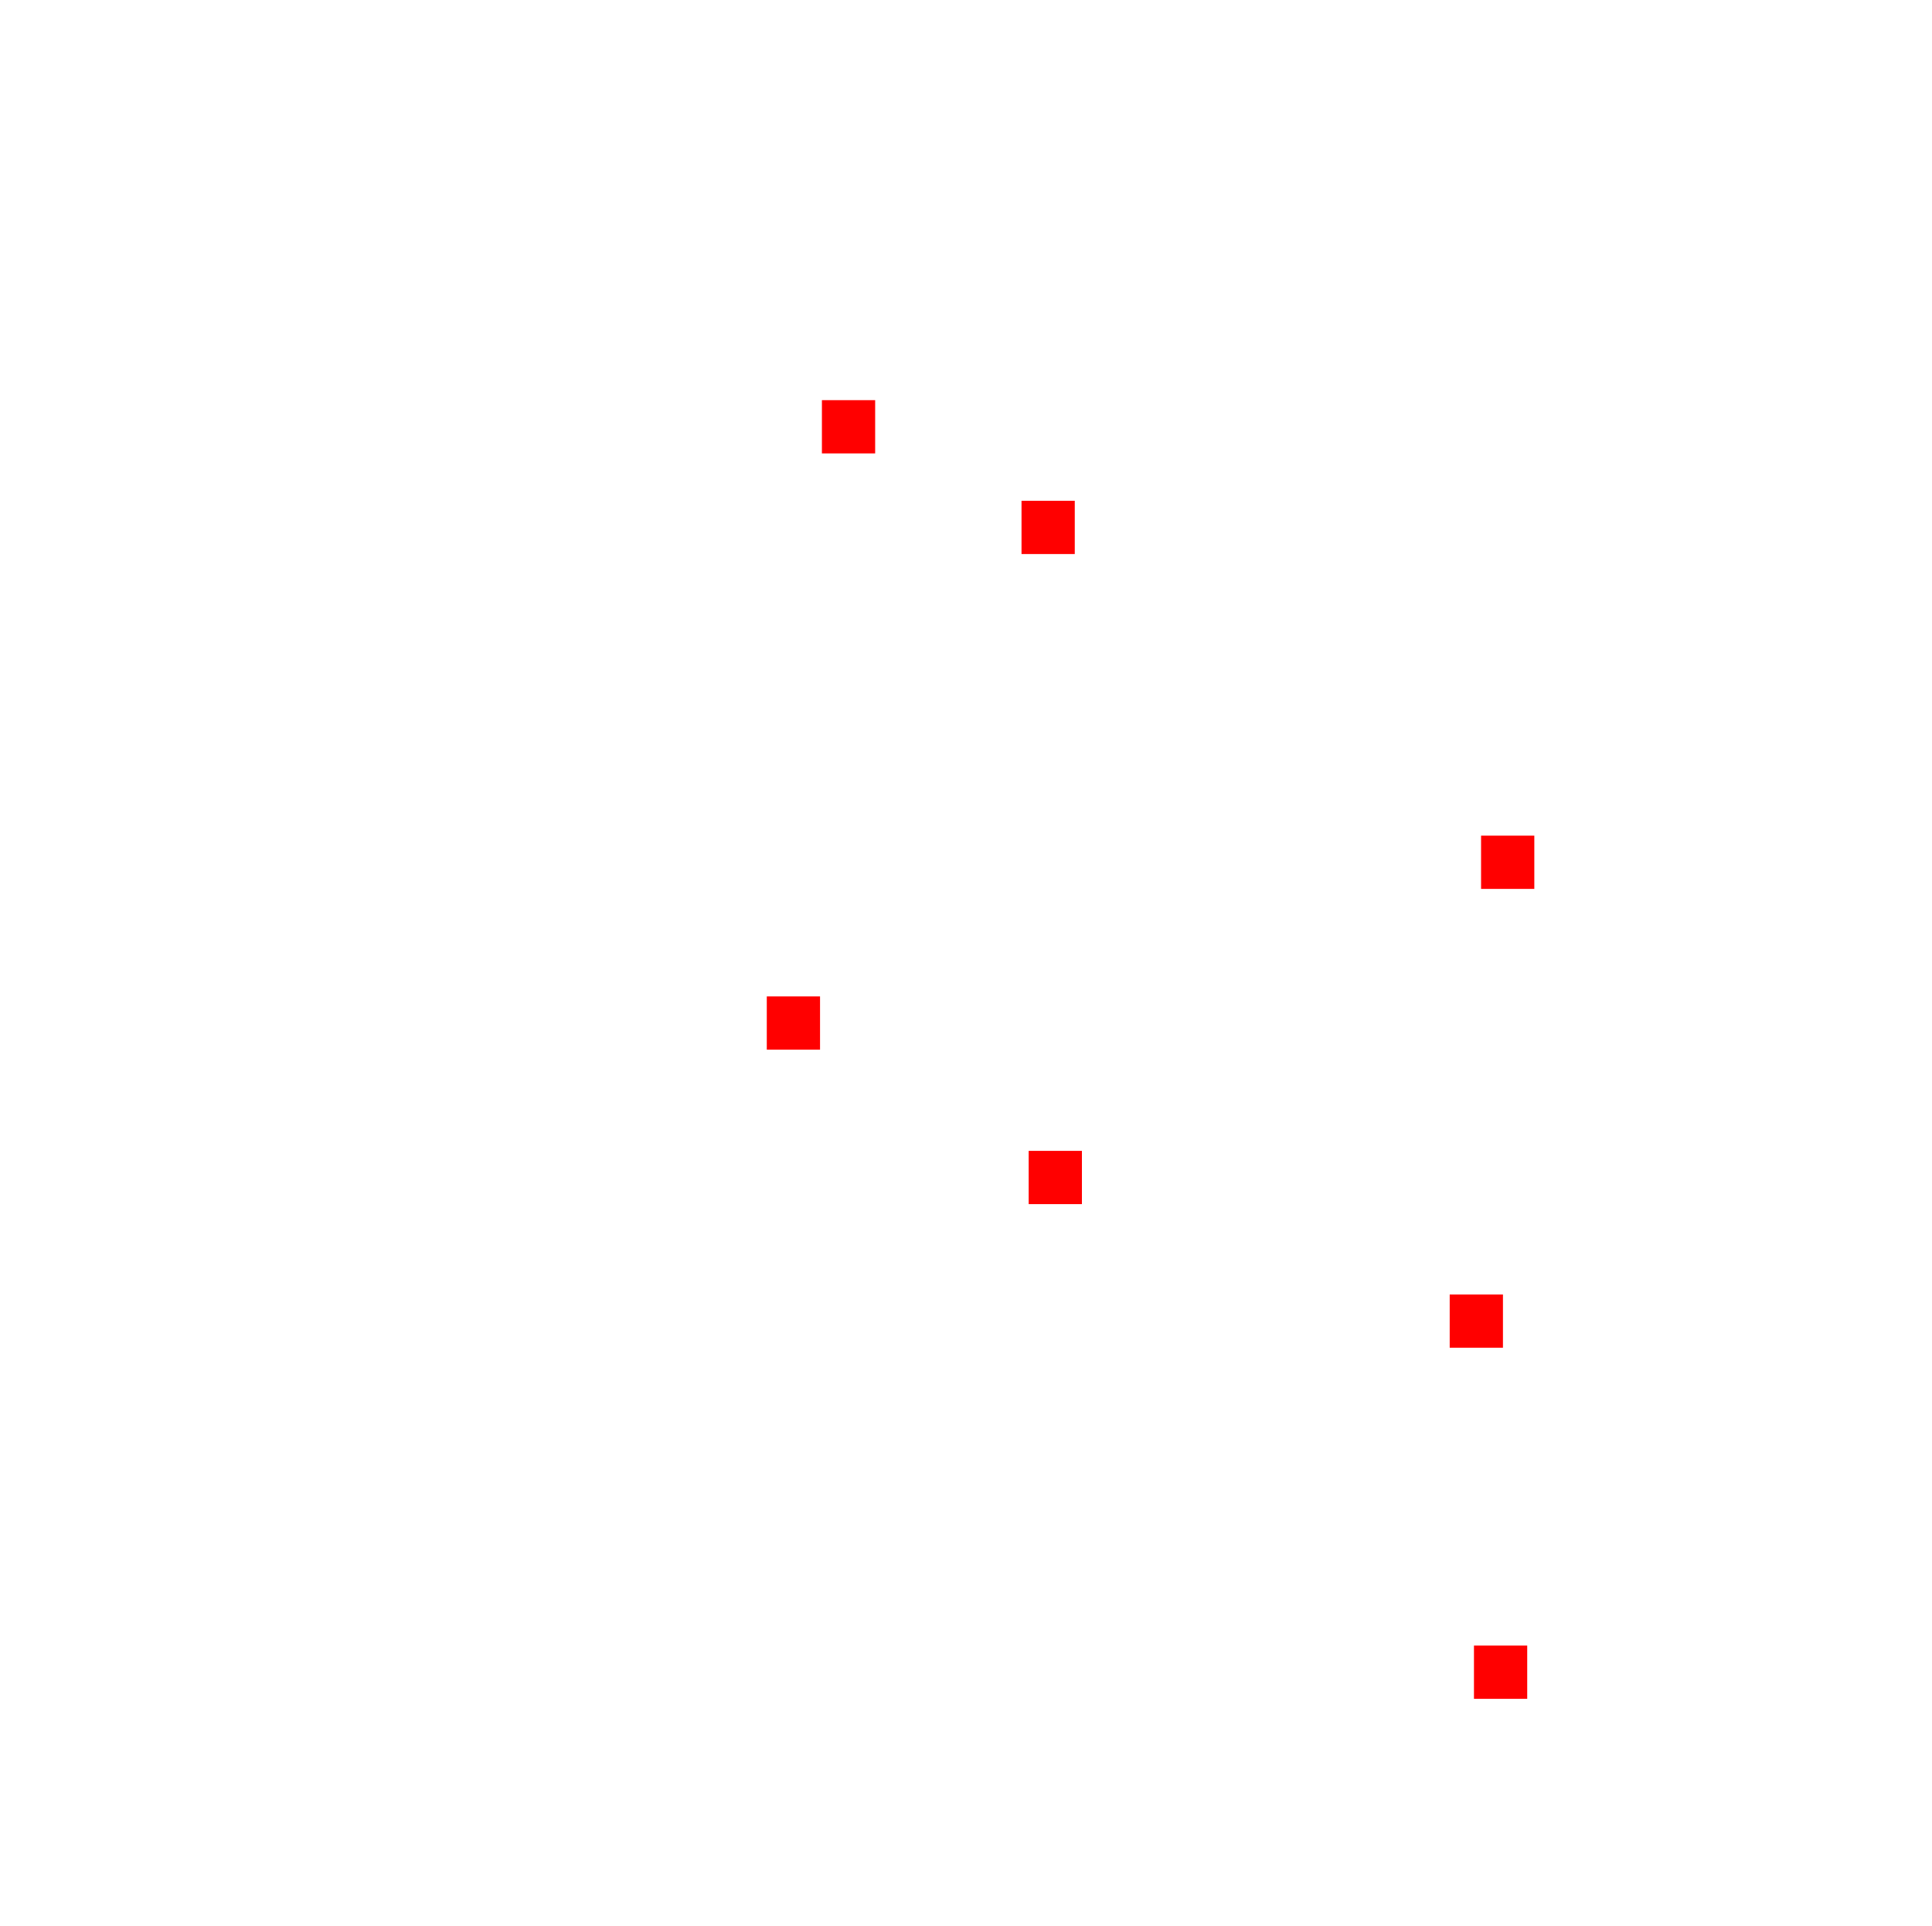
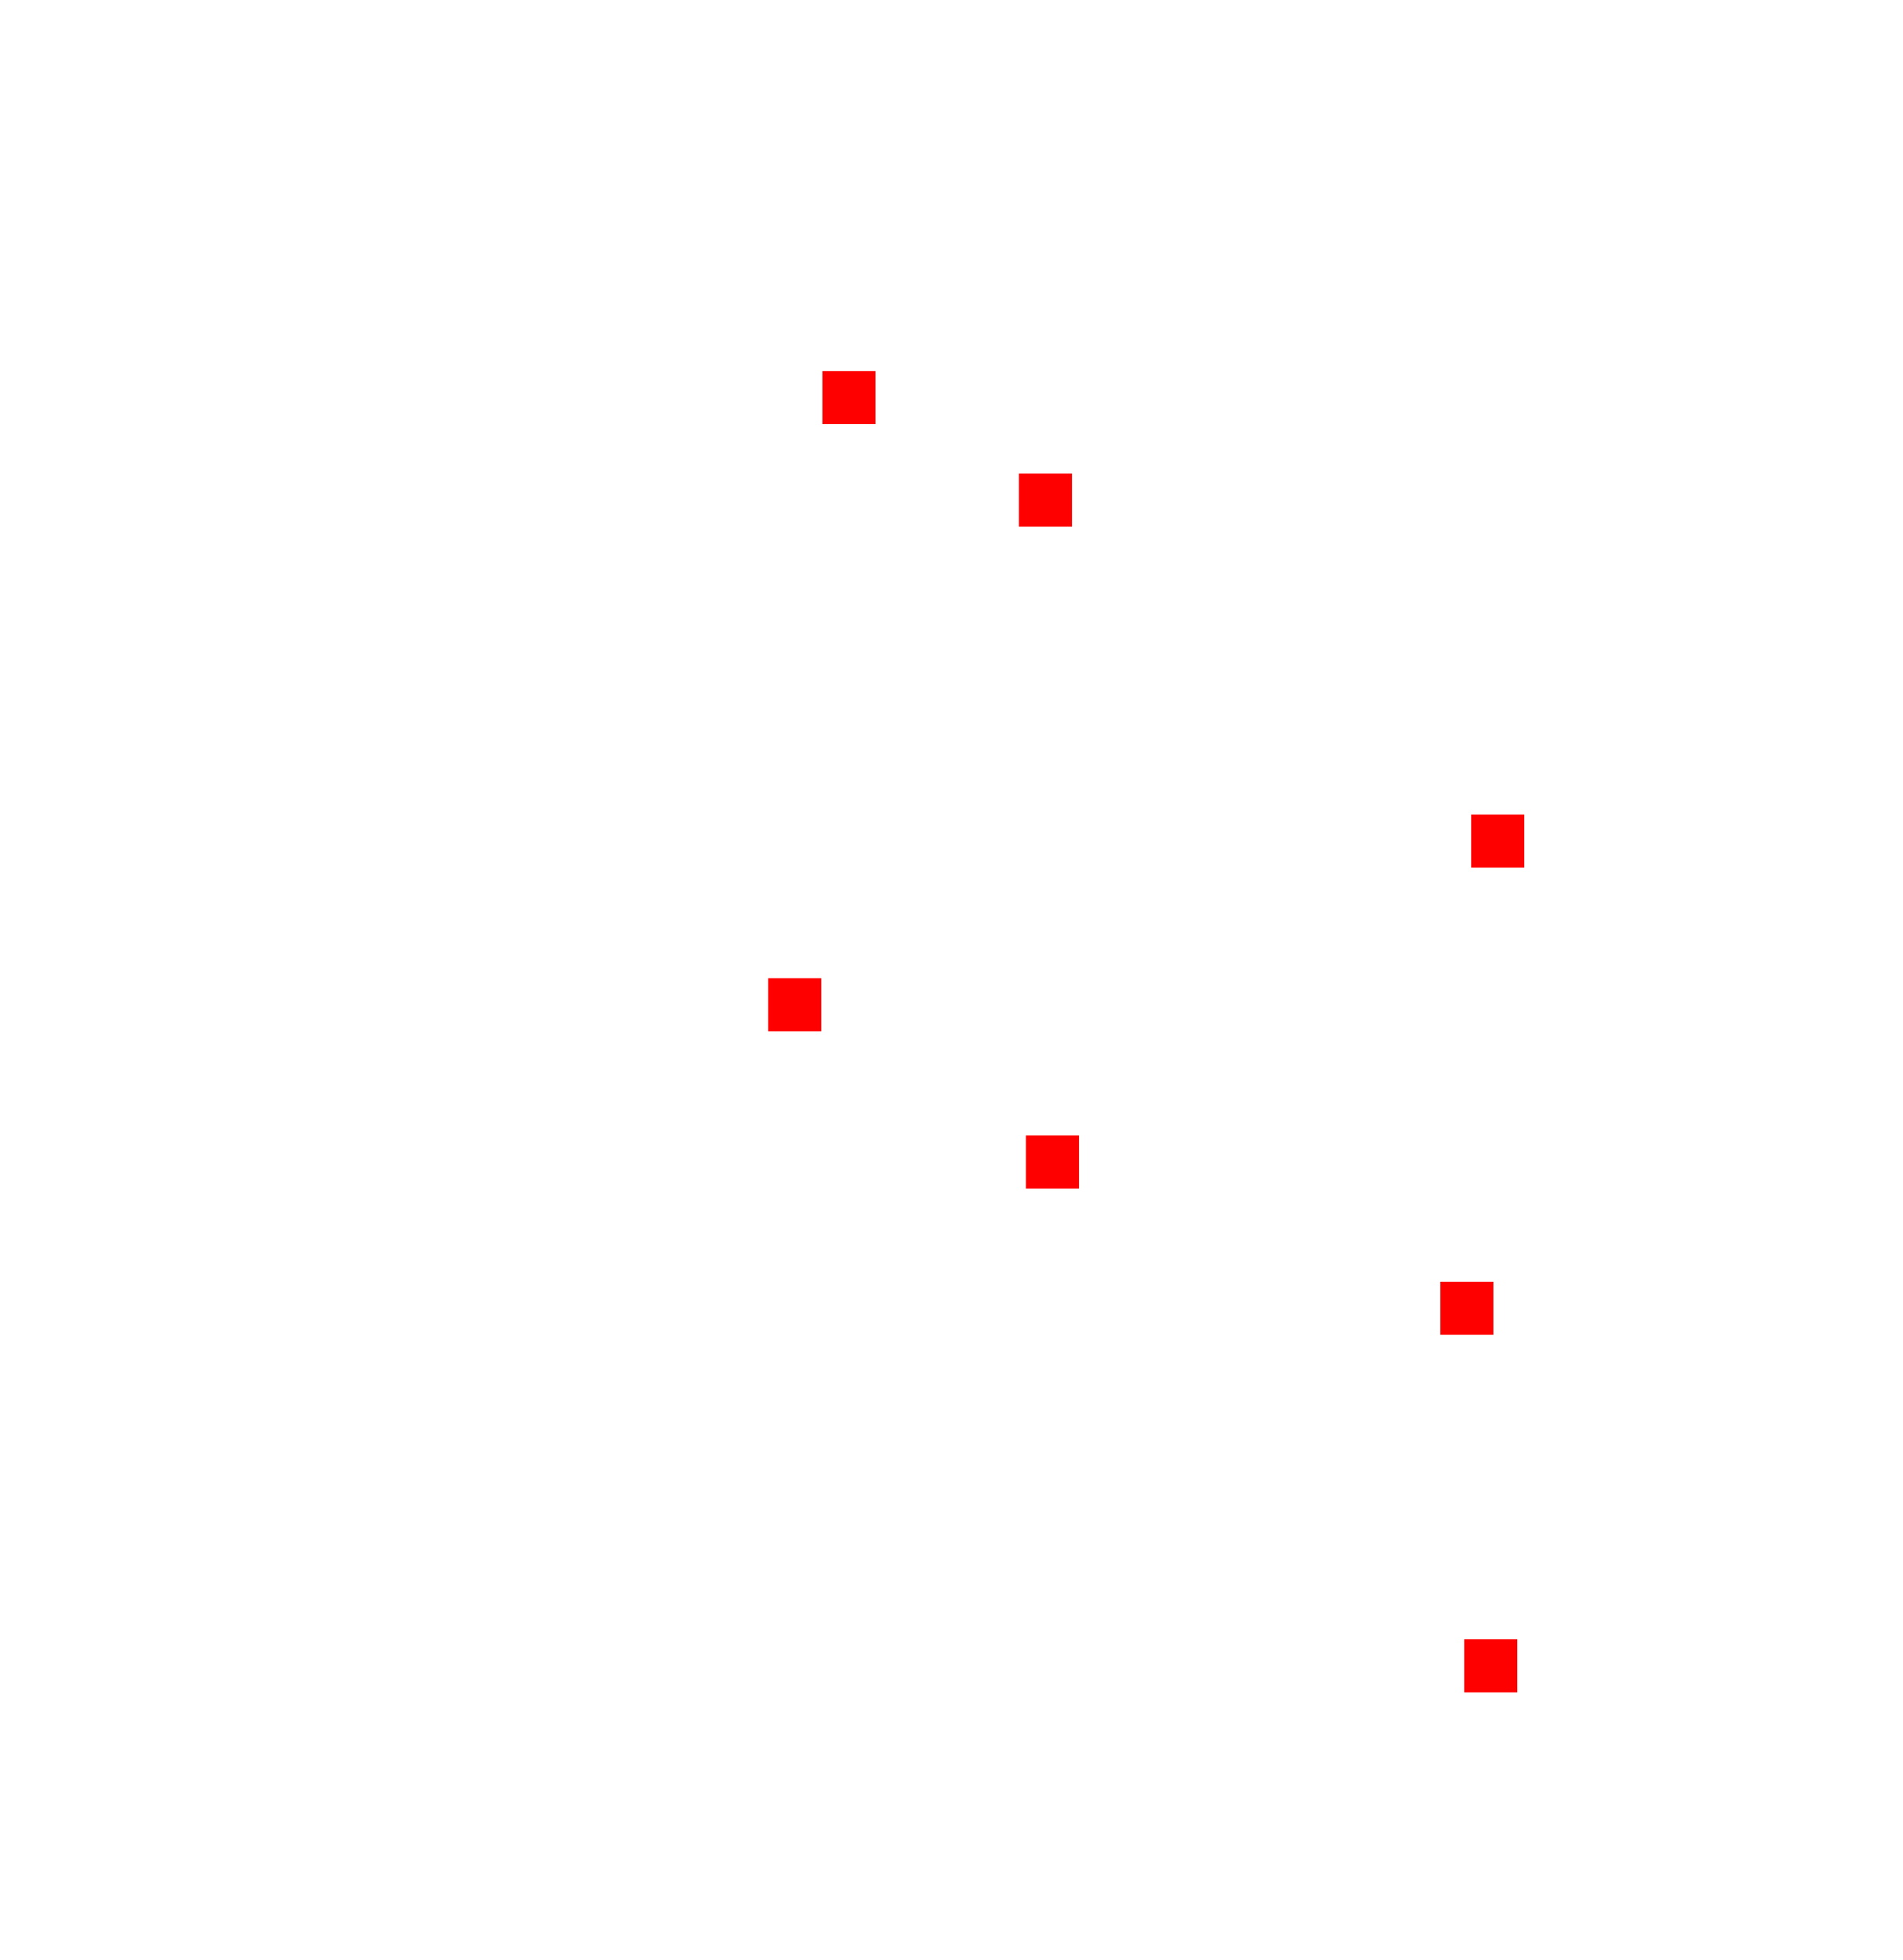
<svg xmlns="http://www.w3.org/2000/svg" xmlns:xlink="http://www.w3.org/1999/xlink" style="position:absolute;">
  <defs>
    <rect id="city" fill="red" x="-5" y="-5" width="10" height="10" />
  </defs>
  <g id="cities">
-     <use transform="translate(283.140 161.918)" name="Heilbronn" xlink:href="#city" />
-     <use transform="translate(281.807 314.005)" name="Reutlingen" xlink:href="#city" />
-     <use transform="translate(198.181 221.110)" name="Pforzheim" xlink:href="#city" />
-     <use transform="translate(196.839 99.037)" name="Heidelberg" xlink:href="#city" />
-     <use transform="translate(159.353 80.141)" name="Mannheim" xlink:href="#city" />
-     <use transform="translate(57.562 431.785)" name="Freiburg im Breisgau" xlink:href="#city" />
-     <use transform="translate(149.001 192.107)" name="Karlsruhe" xlink:href="#city" />
-     <use transform="translate(277.250 248.076)" name="Stuttgart" xlink:href="#city" />
-     <use transform="translate(410.387 337.084)" name="Ulm" xlink:href="#city" />
+     <use transform="translate(282.185 158.478)" name="Heilbronn" xlink:href="#city" />
+     <use transform="translate(280.869 313.887)" name="Reutlingen" xlink:href="#city" />
+     <use transform="translate(198.293 218.963)" name="Pforzheim" xlink:href="#city" />
+     <use transform="translate(196.969 94.224)" name="Heidelberg" xlink:href="#city" />
+     <use transform="translate(159.953 74.915)" name="Mannheim" xlink:href="#city" />
+     <use transform="translate(59.442 434.240)" name="Freiburg im Breisgau" xlink:href="#city" />
+     <use transform="translate(149.732 189.326)" name="Karlsruhe" xlink:href="#city" />
+     <use transform="translate(276.369 246.518)" name="Stuttgart" xlink:href="#city" />
+     <use transform="translate(407.834 337.470)" name="Ulm" xlink:href="#city" />
  </g>
</svg>
